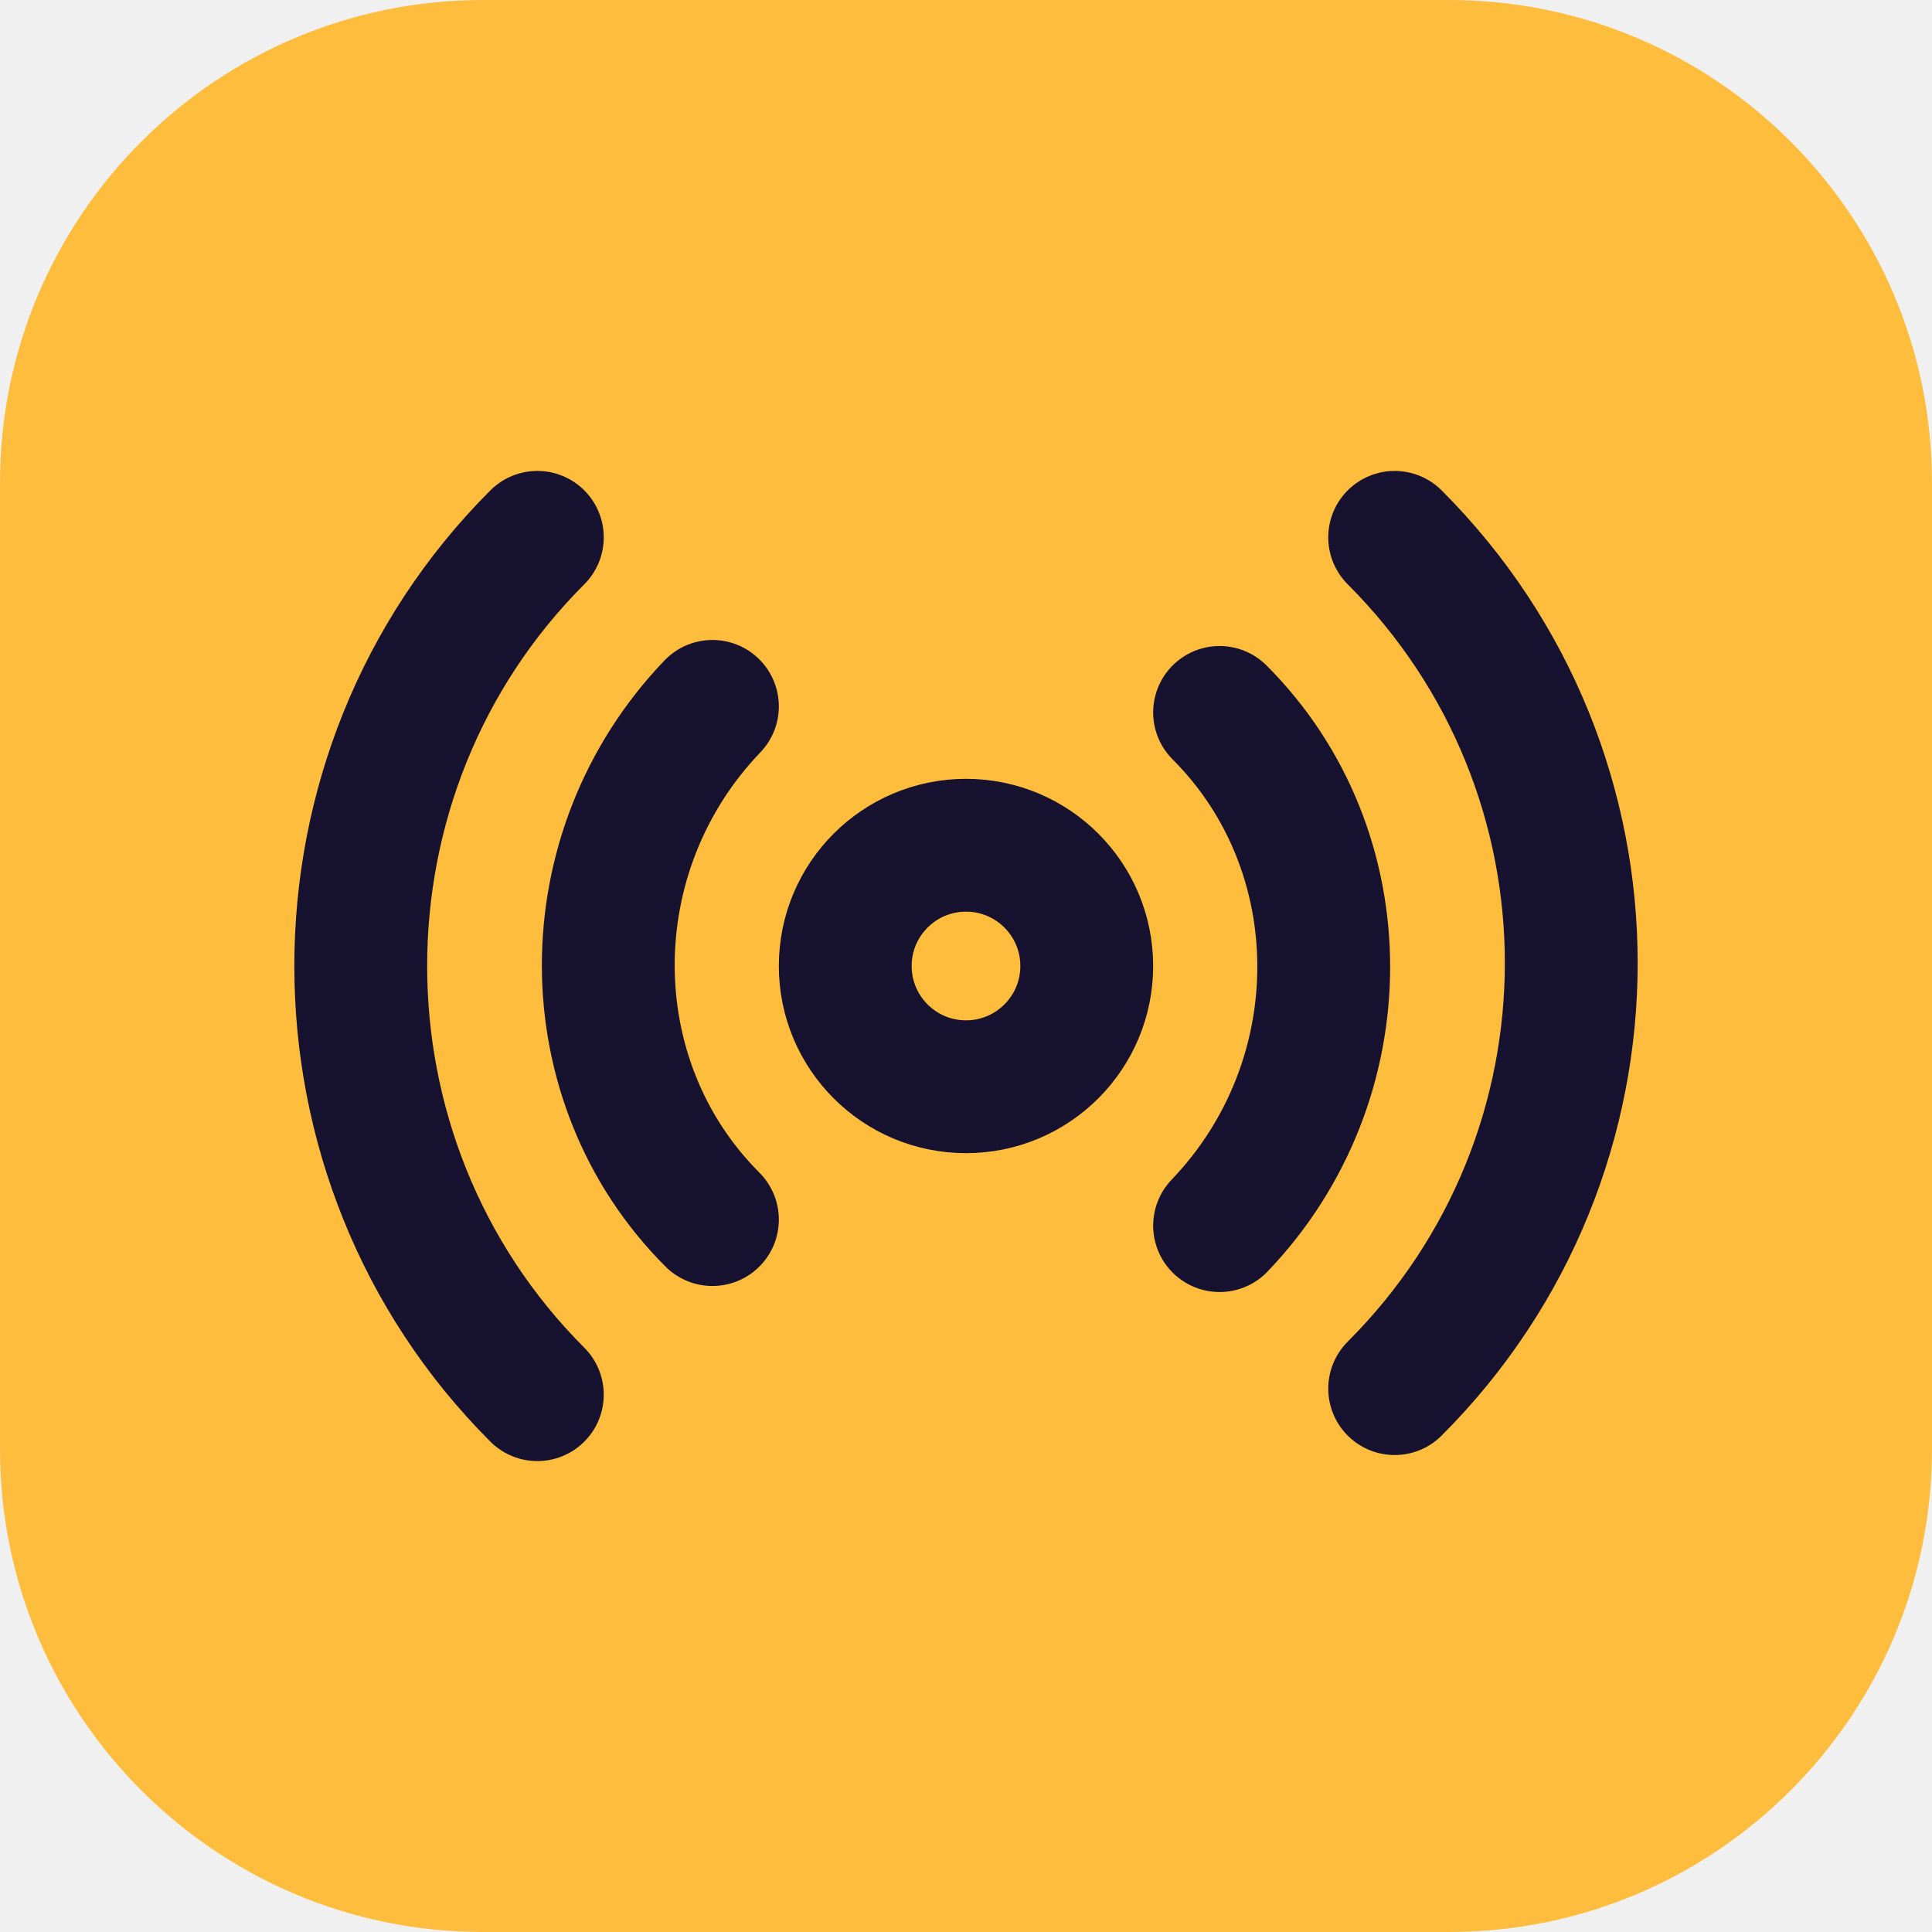
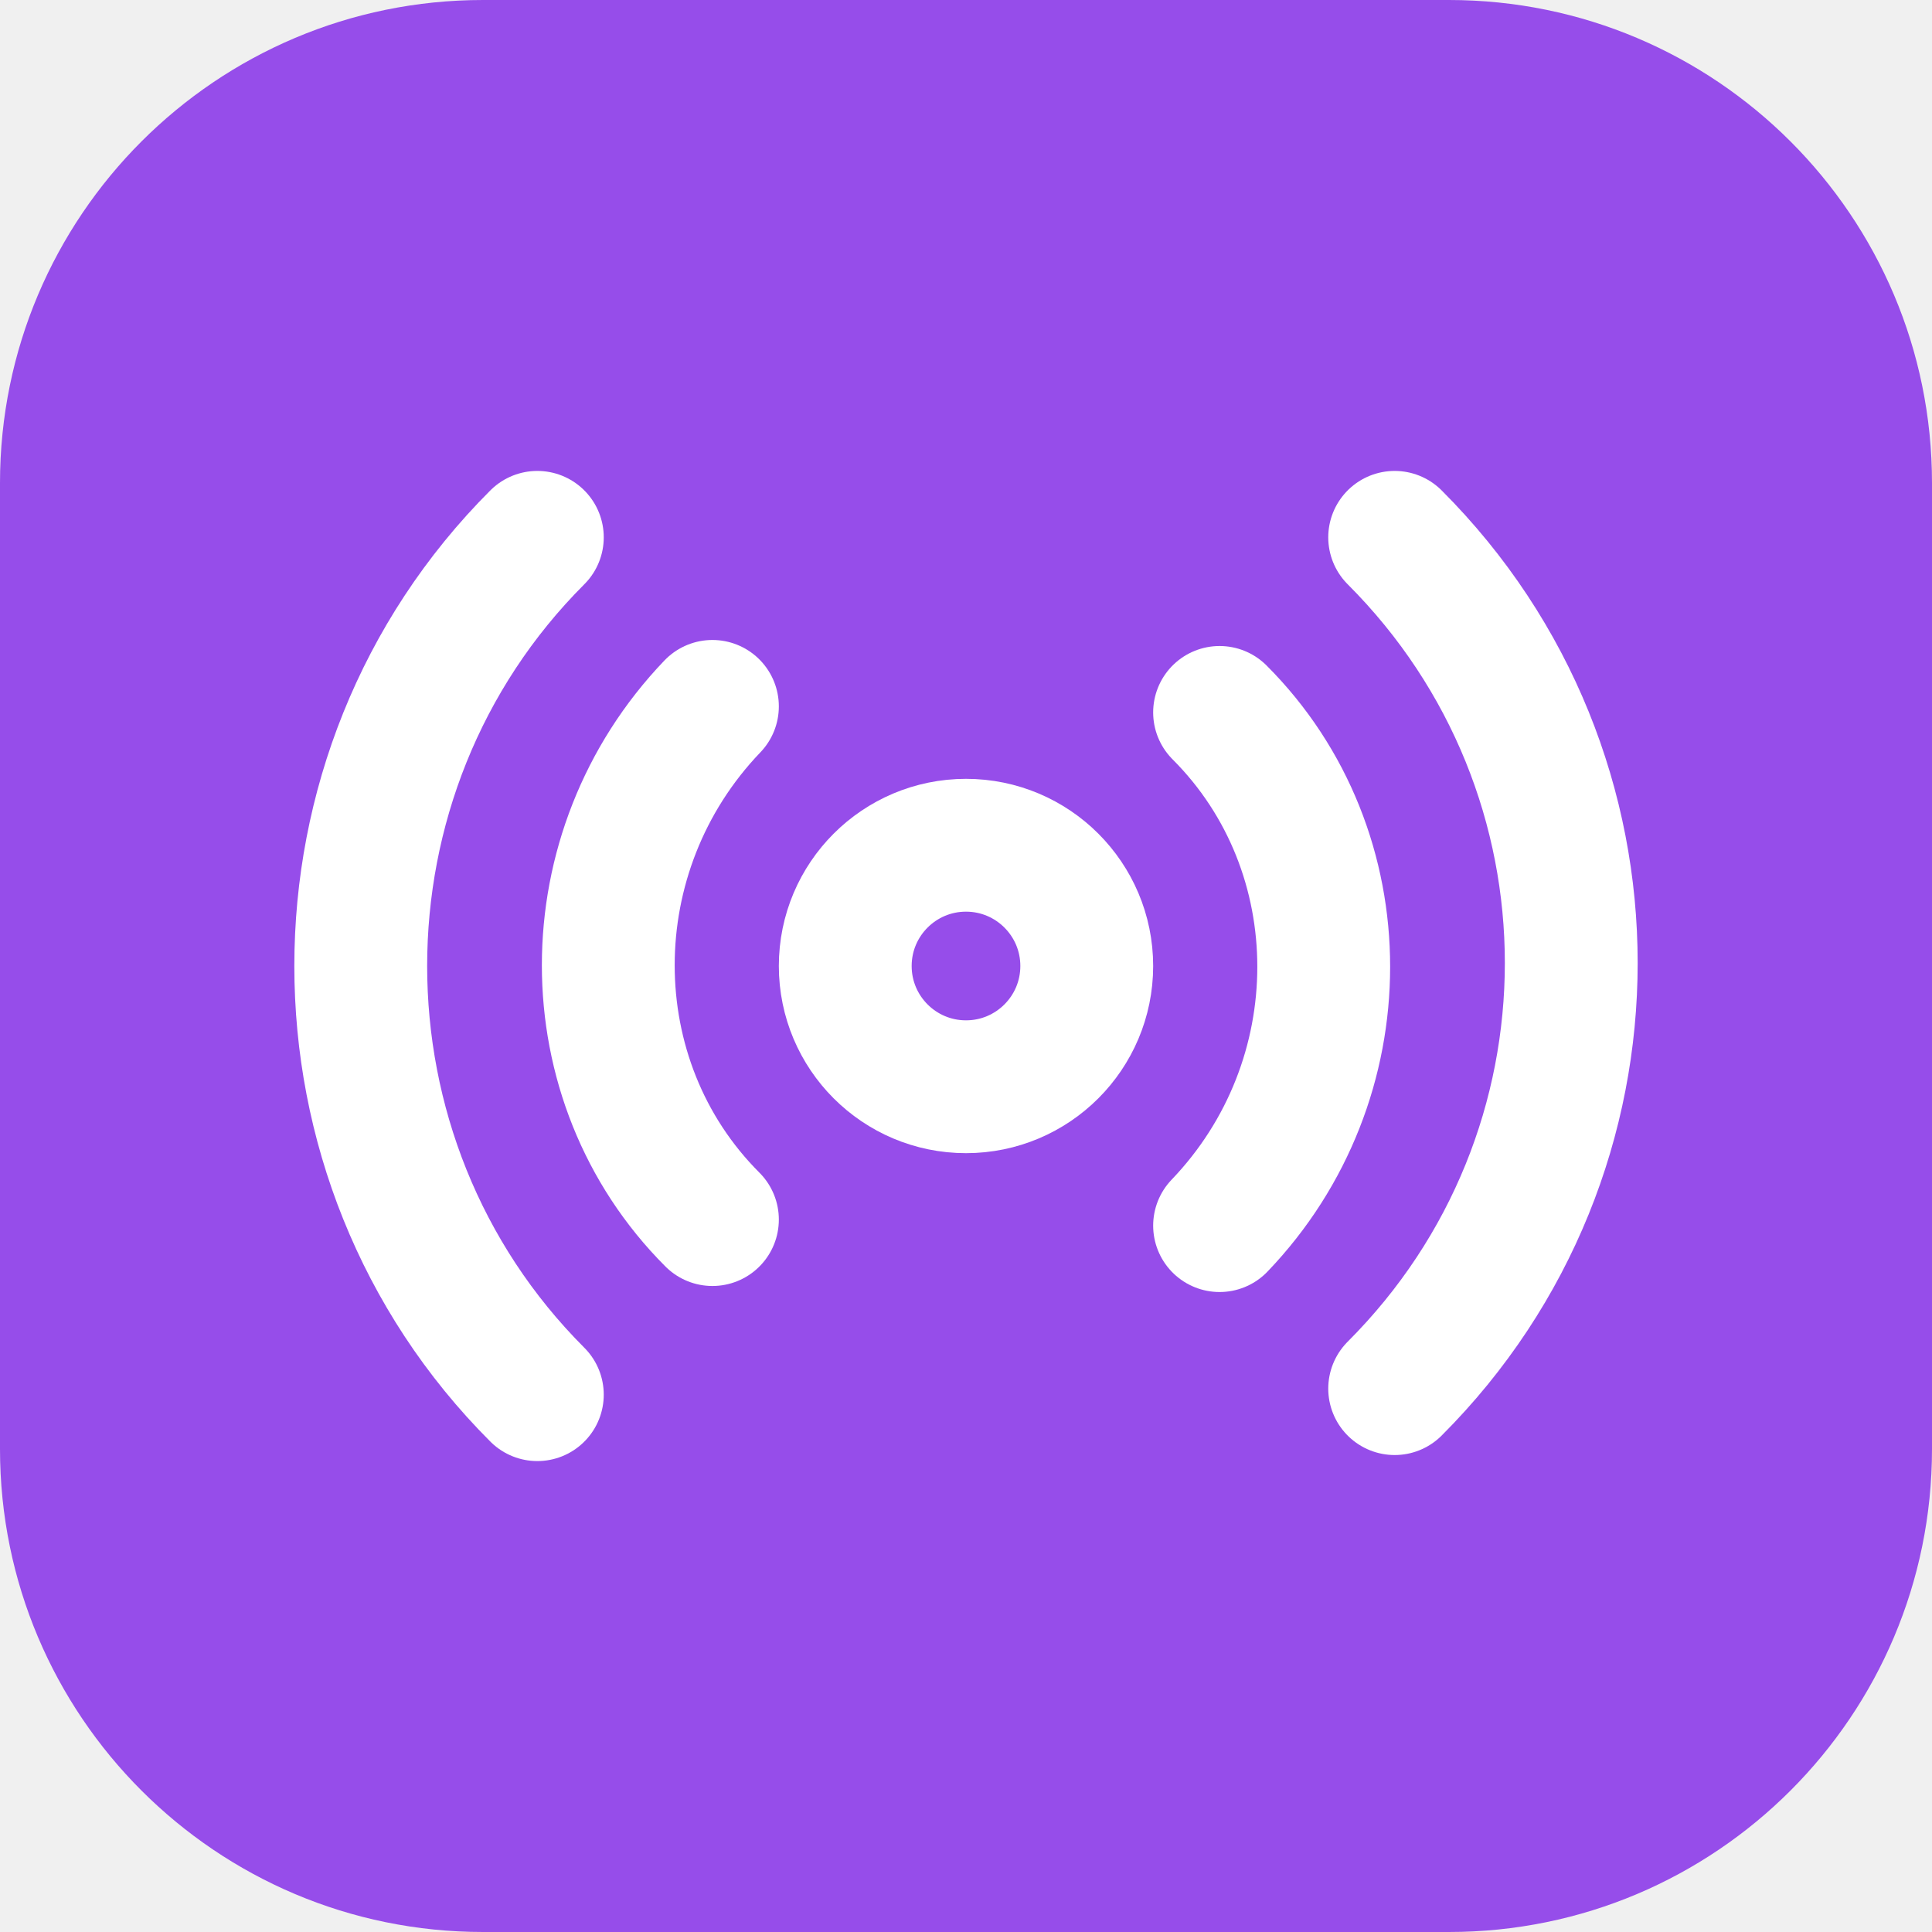
<svg xmlns="http://www.w3.org/2000/svg" viewBox="0 0 32 32">
-   <rect width="32" height="32" rx="8" fill="#ffbd3e" />
-   <g transform="translate(4 4)" fill="none" stroke="#171230" stroke-width="2.2" stroke-linecap="round" stroke-linejoin="round">
+   <rect width="32" height="32" rx="8" fill="#964dea" />
+   <g transform="translate(4 4)" fill="none" stroke="#ffffff" stroke-width="2.2" stroke-linecap="round" stroke-linejoin="round">
    <path d="M4.9 19.1C1 15.2 1 8.8 4.9 4.9" />
    <path d="M7.8 16.2c-2.3-2.3-2.3-6.1 0-8.5" />
    <circle cx="12" cy="12" r="2" />
    <path d="M16.2 7.8c2.3 2.3 2.3 6.1 0 8.5" />
    <path d="M19.1 4.9C23 8.8 23 15.1 19.1 19" />
  </g>
</svg>
